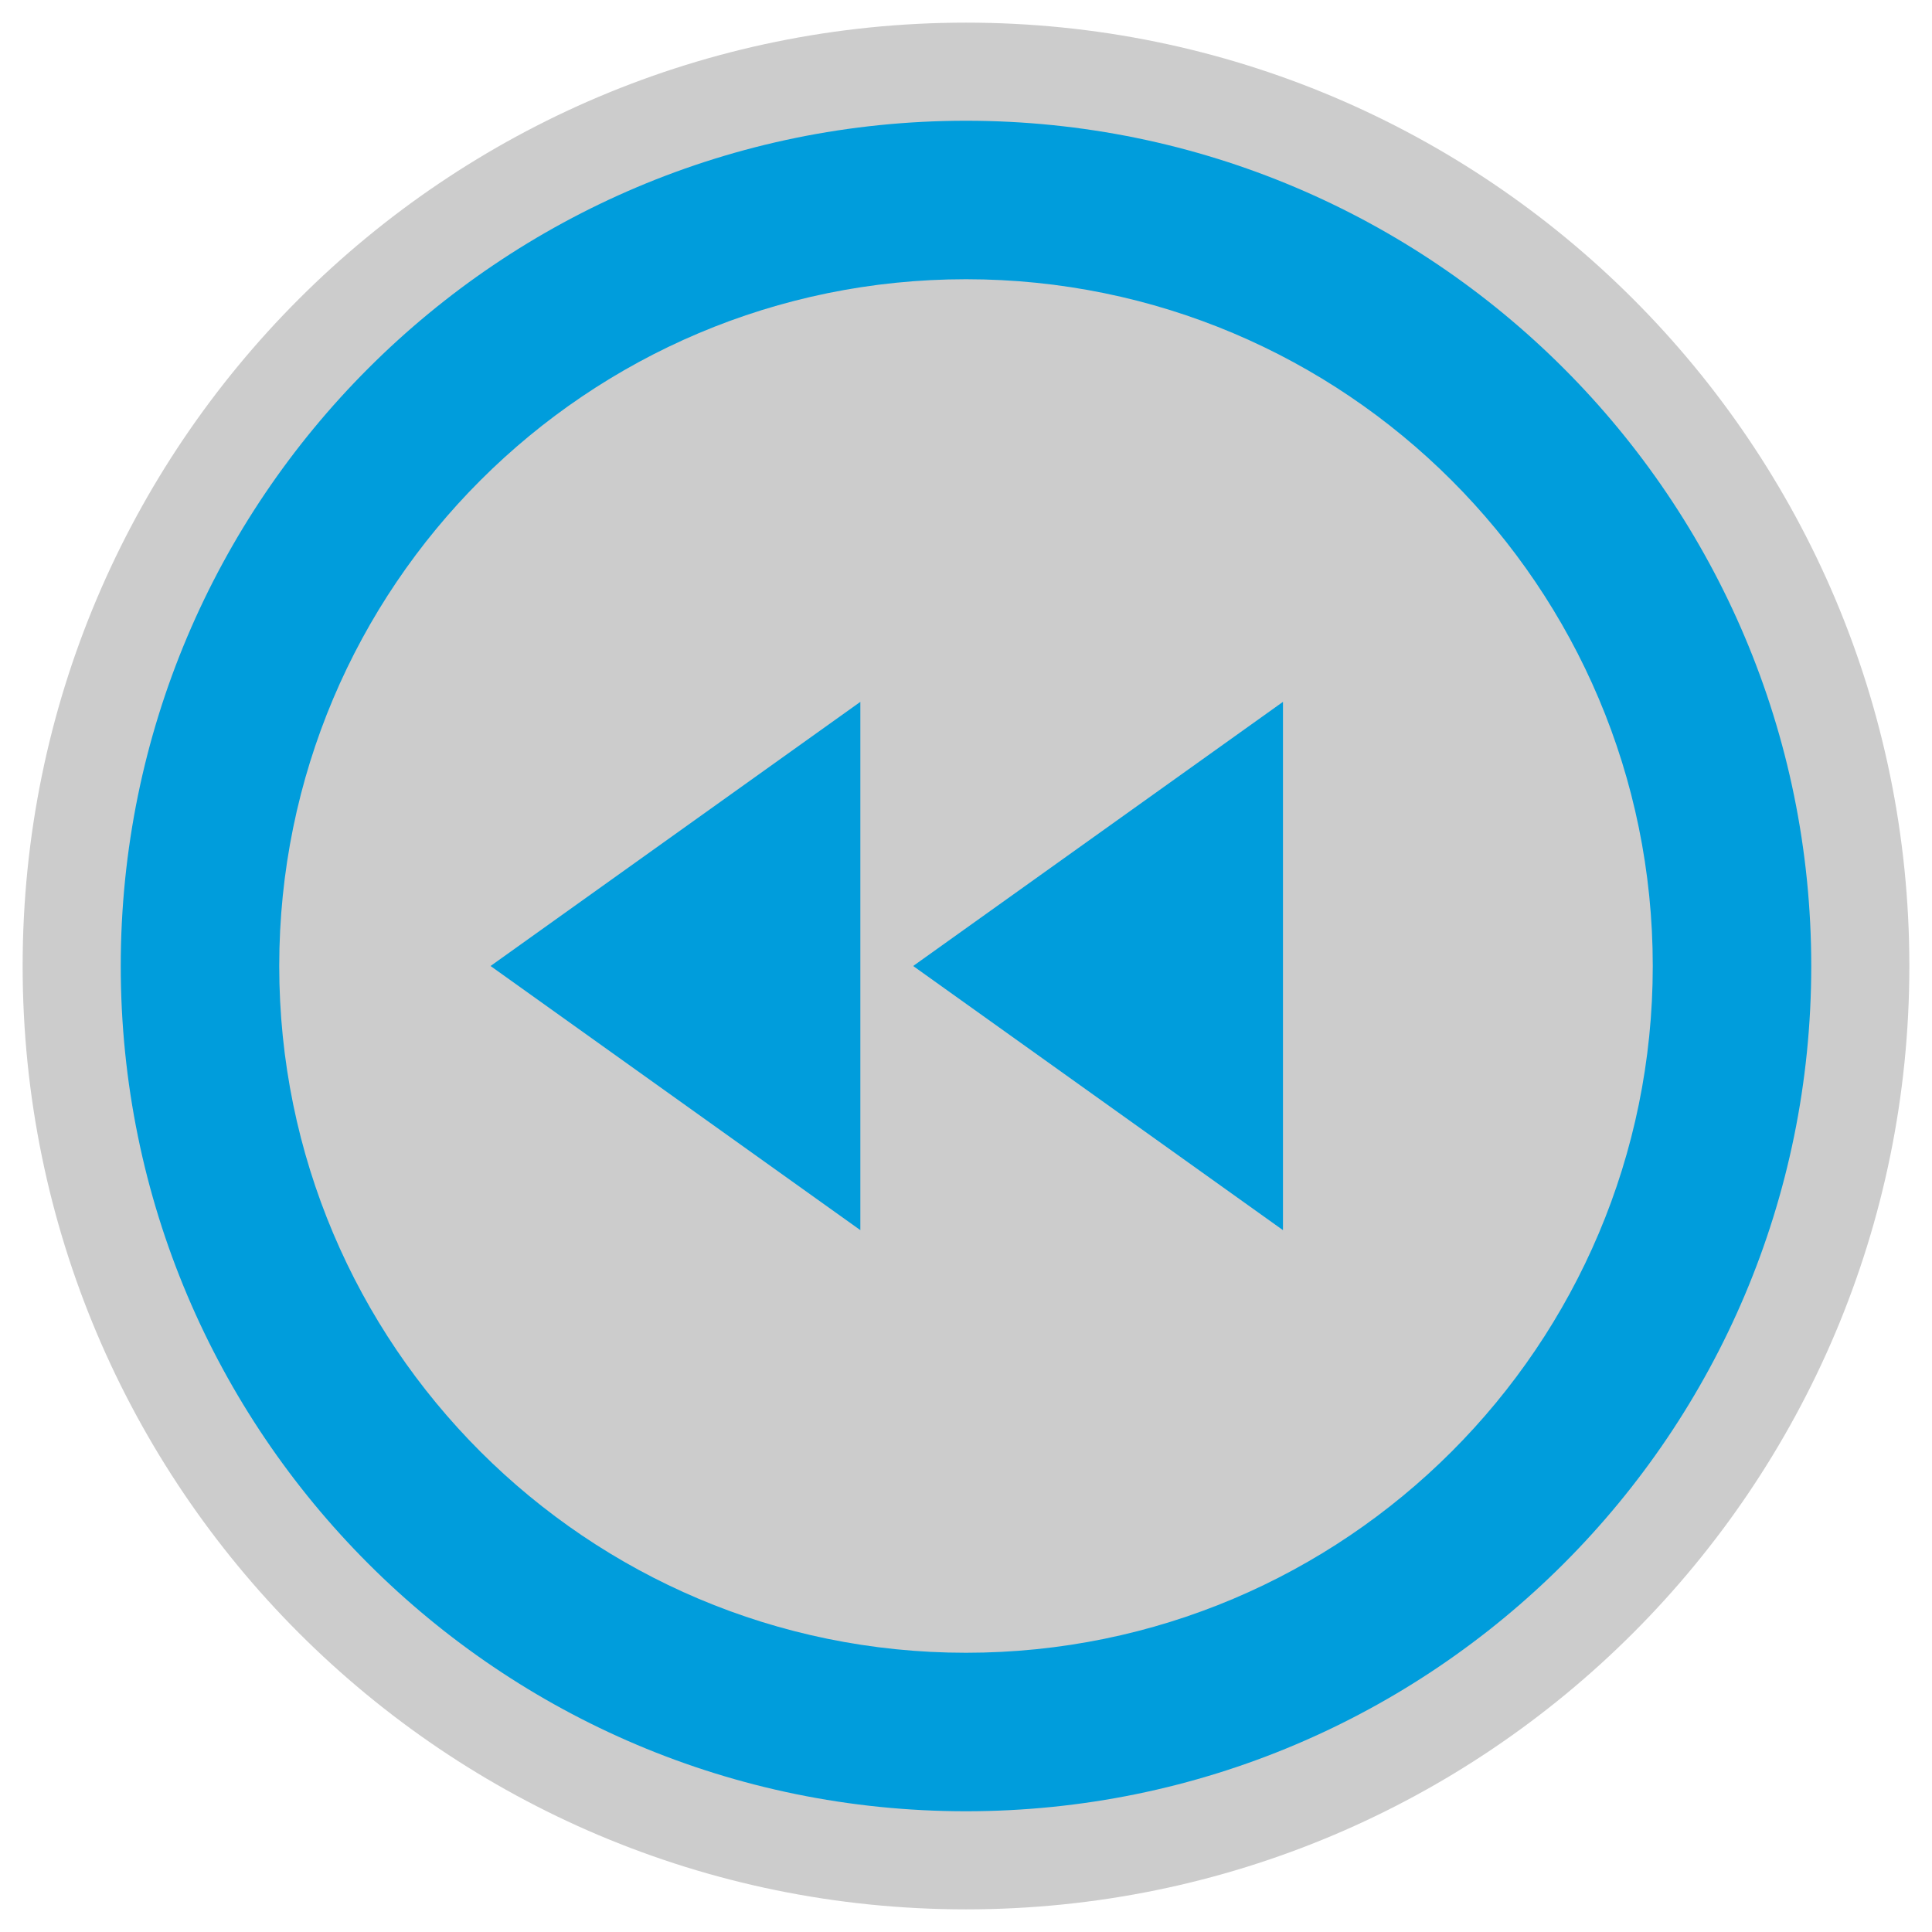
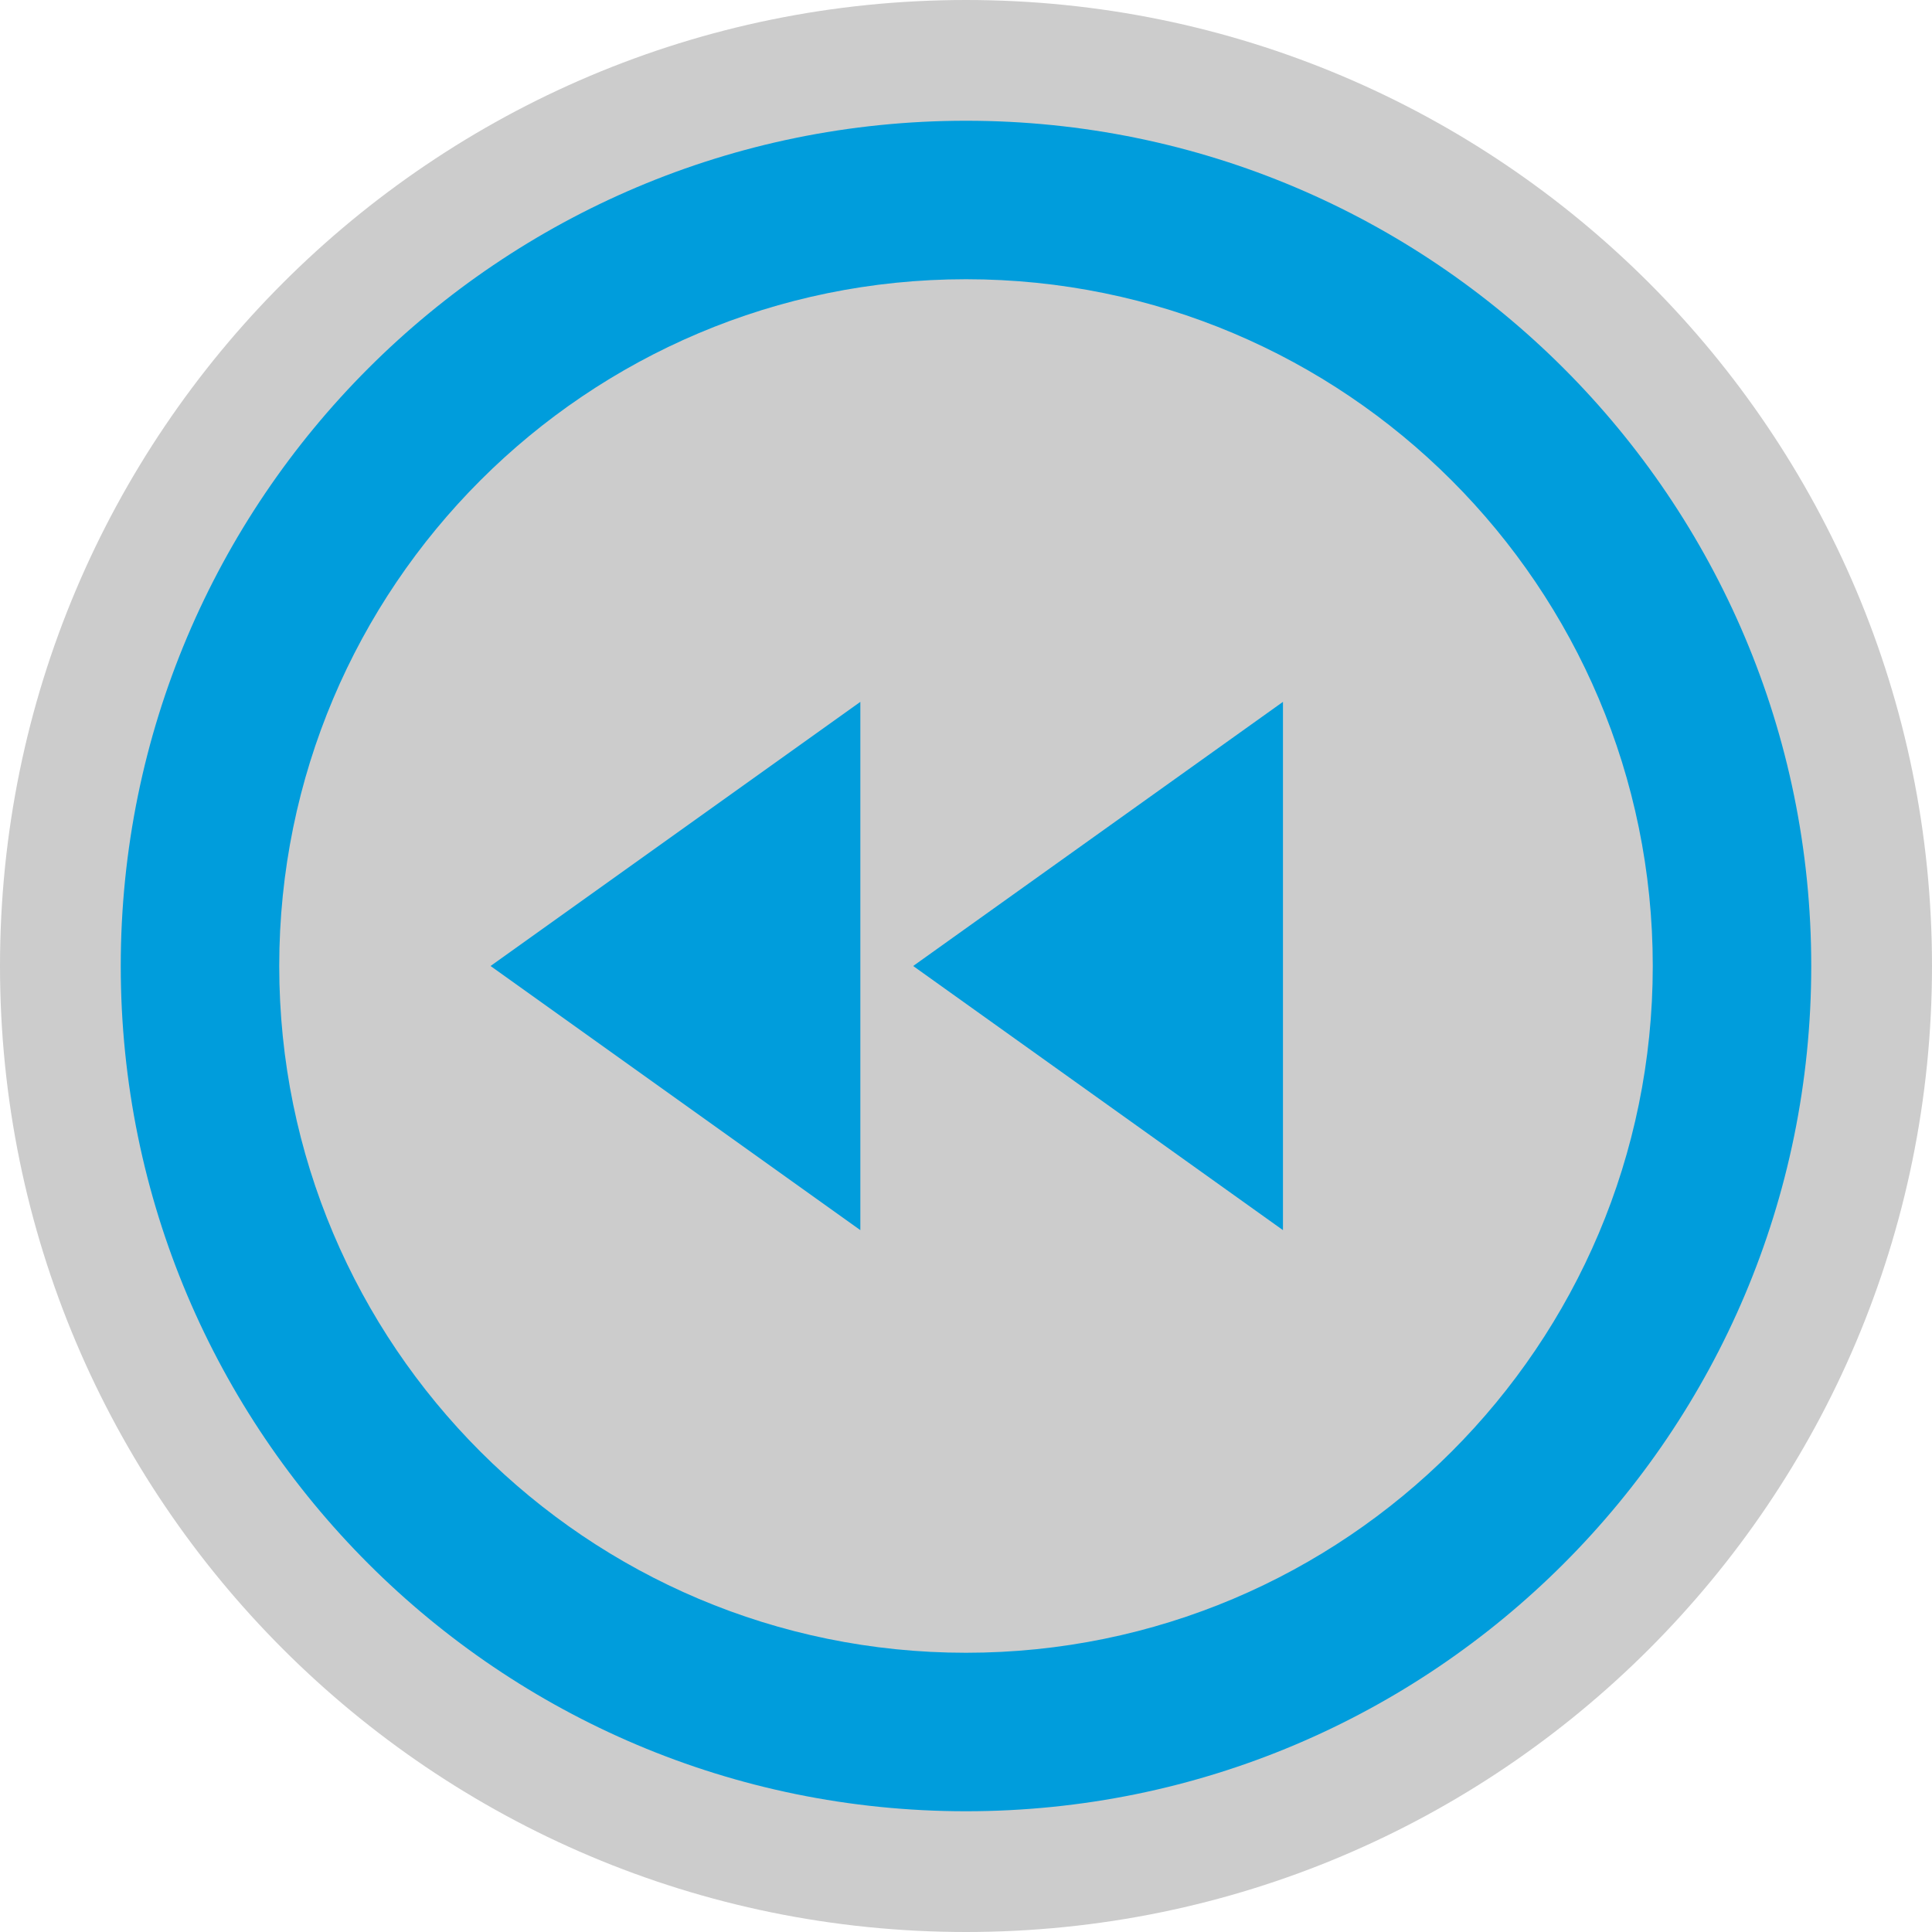
<svg xmlns="http://www.w3.org/2000/svg" version="1.1" width="512" height="512">
-   <circle fill="rgba(204, 204, 204)" cx="256" cy="256" r="250" />
+   <circle fill="rgba(204, 204, 204)" cx="256" cy="256" r="256" />
  <path fill="rgba(0, 157, 220)" d="M256 480c123.712 0 224-100.288 224-224s-100.288-224-224-224-224 100.288-224 224 100.288 224 224 224zM256 74c100.516 0 182 81.484 182 182s-81.484 182-182 182-182-81.484-182-182 81.484-182 182-182z" />
  <path fill="rgba(0, 157, 220)" d="M340 326l-98-70 98-70z" />
  <path fill="rgba(0, 157, 220)" d="M228 326l-98-70 98-70z" />
</svg>
